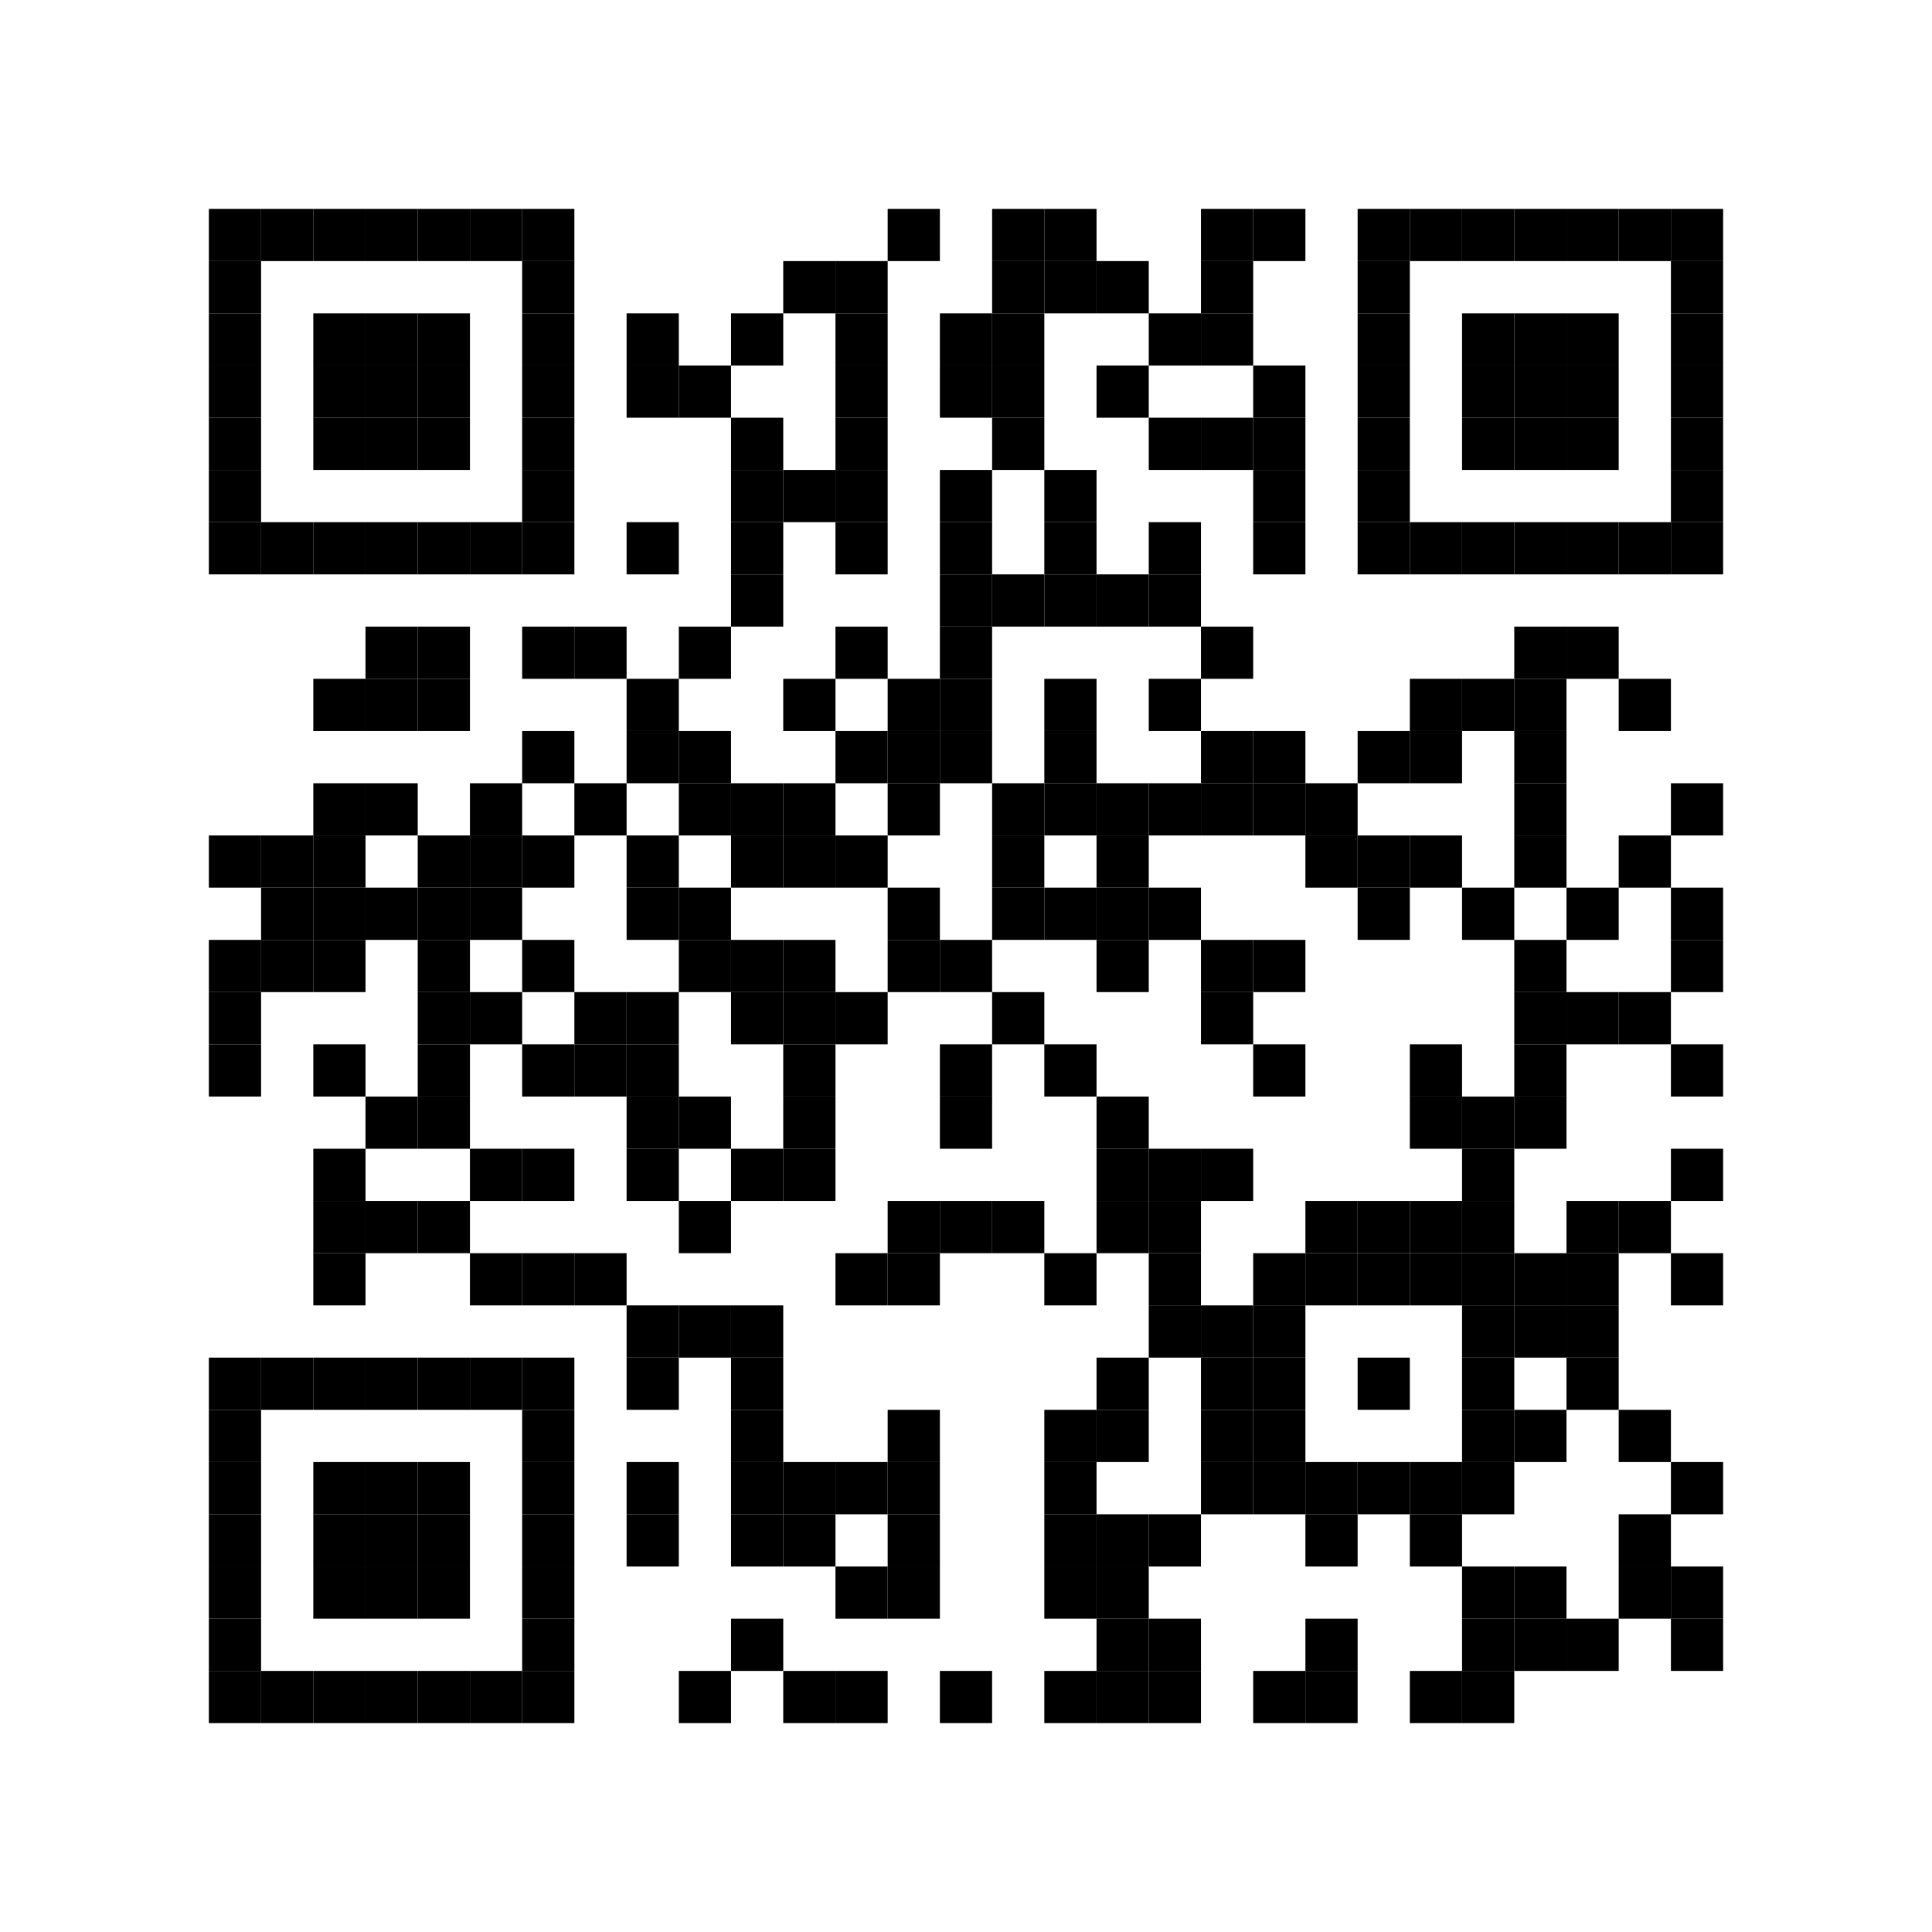
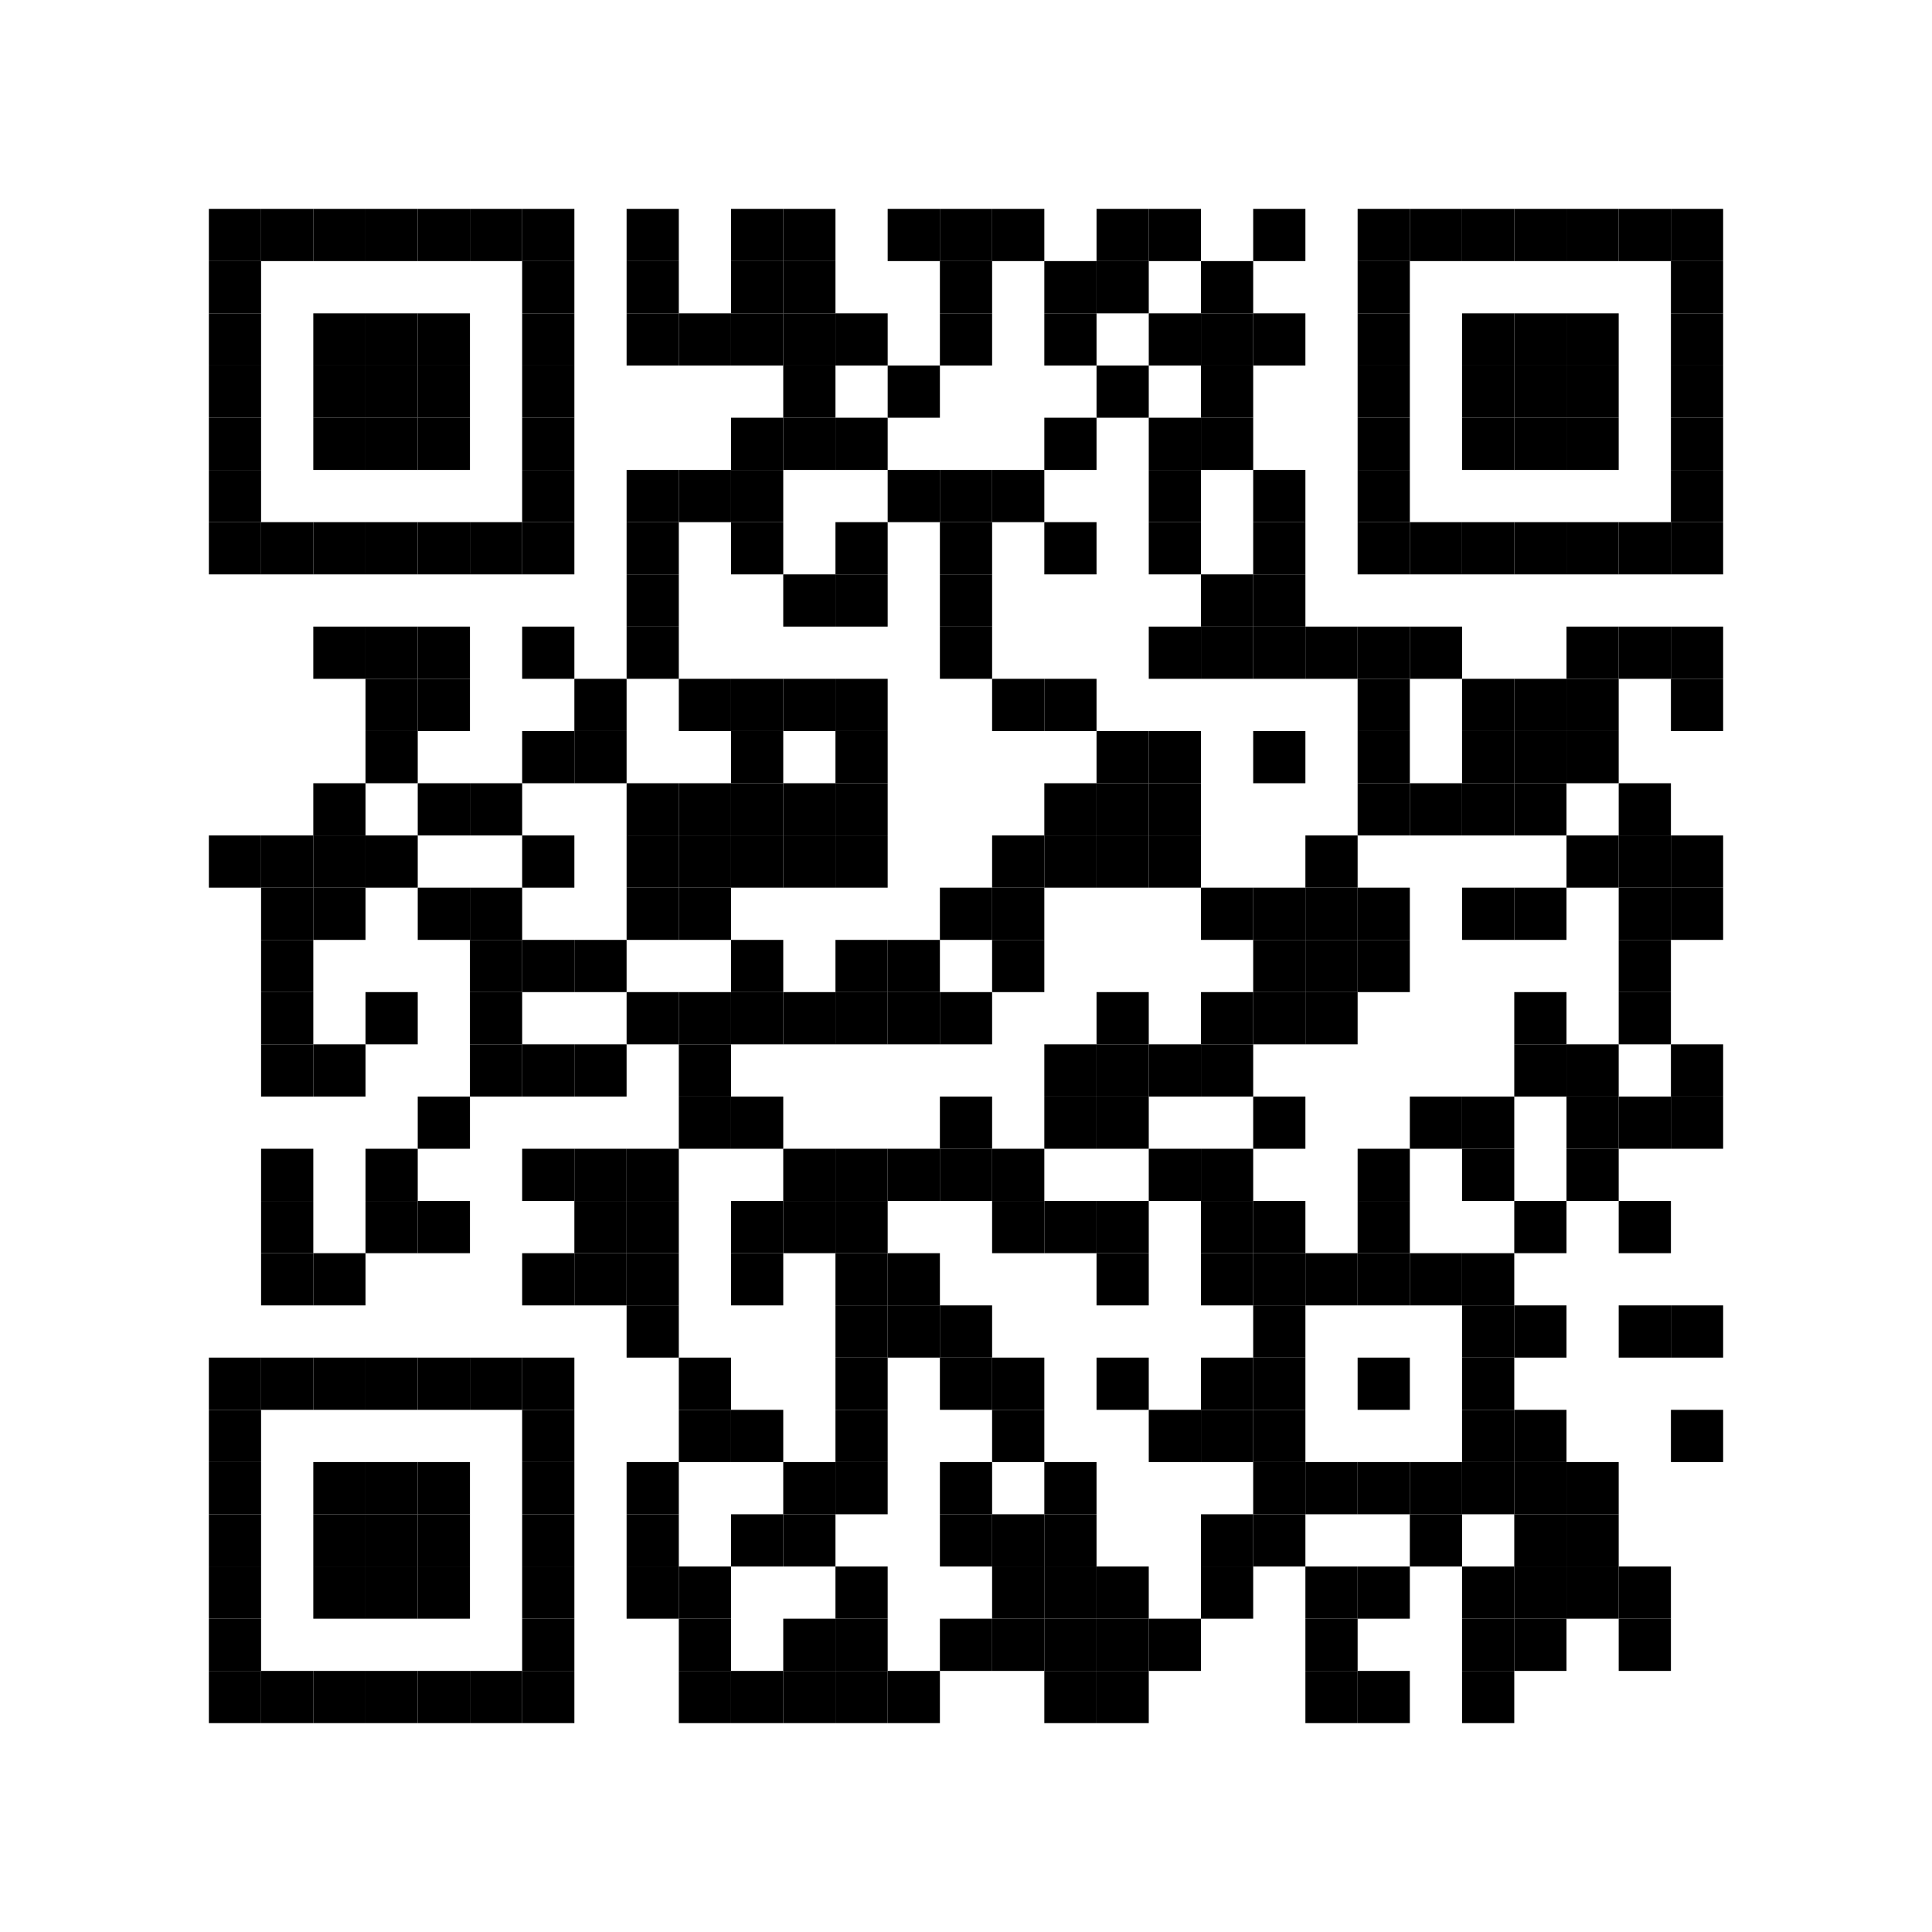
<svg xmlns="http://www.w3.org/2000/svg" xmlns:xlink="http://www.w3.org/1999/xlink" version="1.1" baseProfile="full" width="296" height="296" viewBox="0 0 296 296">
  <rect width="296" height="296" fill="#ffffff" cx="0" cy="0" />
  <defs>
    <rect id="p" width="8" height="8" />
  </defs>
  <g fill="#000000">
    <use x="32" y="32" xlink:href="#p" />
    <use x="32" y="40" xlink:href="#p" />
    <use x="32" y="48" xlink:href="#p" />
    <use x="32" y="56" xlink:href="#p" />
    <use x="32" y="64" xlink:href="#p" />
    <use x="32" y="72" xlink:href="#p" />
    <use x="32" y="80" xlink:href="#p" />
    <use x="32" y="128" xlink:href="#p" />
-     <use x="32" y="144" xlink:href="#p" />
-     <use x="32" y="152" xlink:href="#p" />
-     <use x="32" y="160" xlink:href="#p" />
    <use x="32" y="208" xlink:href="#p" />
    <use x="32" y="216" xlink:href="#p" />
    <use x="32" y="224" xlink:href="#p" />
    <use x="32" y="232" xlink:href="#p" />
    <use x="32" y="240" xlink:href="#p" />
    <use x="32" y="248" xlink:href="#p" />
    <use x="32" y="256" xlink:href="#p" />
    <use x="40" y="32" xlink:href="#p" />
    <use x="40" y="80" xlink:href="#p" />
    <use x="40" y="128" xlink:href="#p" />
    <use x="40" y="136" xlink:href="#p" />
    <use x="40" y="144" xlink:href="#p" />
+     <use x="40" y="152" xlink:href="#p" />
+     <use x="40" y="160" xlink:href="#p" />
+     <use x="40" y="176" xlink:href="#p" />
+     <use x="40" y="184" xlink:href="#p" />
+     <use x="40" y="192" xlink:href="#p" />
    <use x="40" y="208" xlink:href="#p" />
    <use x="40" y="256" xlink:href="#p" />
    <use x="48" y="32" xlink:href="#p" />
    <use x="48" y="48" xlink:href="#p" />
    <use x="48" y="56" xlink:href="#p" />
    <use x="48" y="64" xlink:href="#p" />
    <use x="48" y="80" xlink:href="#p" />
-     <use x="48" y="104" xlink:href="#p" />
+     <use x="48" y="96" xlink:href="#p" />
    <use x="48" y="120" xlink:href="#p" />
    <use x="48" y="128" xlink:href="#p" />
    <use x="48" y="136" xlink:href="#p" />
-     <use x="48" y="144" xlink:href="#p" />
    <use x="48" y="160" xlink:href="#p" />
-     <use x="48" y="176" xlink:href="#p" />
-     <use x="48" y="184" xlink:href="#p" />
    <use x="48" y="192" xlink:href="#p" />
    <use x="48" y="208" xlink:href="#p" />
    <use x="48" y="224" xlink:href="#p" />
    <use x="48" y="232" xlink:href="#p" />
    <use x="48" y="240" xlink:href="#p" />
    <use x="48" y="256" xlink:href="#p" />
    <use x="56" y="32" xlink:href="#p" />
    <use x="56" y="48" xlink:href="#p" />
    <use x="56" y="56" xlink:href="#p" />
    <use x="56" y="64" xlink:href="#p" />
    <use x="56" y="80" xlink:href="#p" />
    <use x="56" y="96" xlink:href="#p" />
    <use x="56" y="104" xlink:href="#p" />
-     <use x="56" y="120" xlink:href="#p" />
-     <use x="56" y="136" xlink:href="#p" />
-     <use x="56" y="168" xlink:href="#p" />
+     <use x="56" y="112" xlink:href="#p" />
+     <use x="56" y="128" xlink:href="#p" />
+     <use x="56" y="152" xlink:href="#p" />
+     <use x="56" y="176" xlink:href="#p" />
    <use x="56" y="184" xlink:href="#p" />
    <use x="56" y="208" xlink:href="#p" />
    <use x="56" y="224" xlink:href="#p" />
    <use x="56" y="232" xlink:href="#p" />
    <use x="56" y="240" xlink:href="#p" />
    <use x="56" y="256" xlink:href="#p" />
    <use x="64" y="32" xlink:href="#p" />
    <use x="64" y="48" xlink:href="#p" />
    <use x="64" y="56" xlink:href="#p" />
    <use x="64" y="64" xlink:href="#p" />
    <use x="64" y="80" xlink:href="#p" />
    <use x="64" y="96" xlink:href="#p" />
    <use x="64" y="104" xlink:href="#p" />
-     <use x="64" y="128" xlink:href="#p" />
+     <use x="64" y="120" xlink:href="#p" />
    <use x="64" y="136" xlink:href="#p" />
-     <use x="64" y="144" xlink:href="#p" />
-     <use x="64" y="152" xlink:href="#p" />
-     <use x="64" y="160" xlink:href="#p" />
    <use x="64" y="168" xlink:href="#p" />
    <use x="64" y="184" xlink:href="#p" />
    <use x="64" y="208" xlink:href="#p" />
    <use x="64" y="224" xlink:href="#p" />
    <use x="64" y="232" xlink:href="#p" />
    <use x="64" y="240" xlink:href="#p" />
    <use x="64" y="256" xlink:href="#p" />
    <use x="72" y="32" xlink:href="#p" />
    <use x="72" y="80" xlink:href="#p" />
    <use x="72" y="120" xlink:href="#p" />
-     <use x="72" y="128" xlink:href="#p" />
    <use x="72" y="136" xlink:href="#p" />
+     <use x="72" y="144" xlink:href="#p" />
    <use x="72" y="152" xlink:href="#p" />
-     <use x="72" y="176" xlink:href="#p" />
-     <use x="72" y="192" xlink:href="#p" />
+     <use x="72" y="160" xlink:href="#p" />
    <use x="72" y="208" xlink:href="#p" />
    <use x="72" y="256" xlink:href="#p" />
    <use x="80" y="32" xlink:href="#p" />
    <use x="80" y="40" xlink:href="#p" />
    <use x="80" y="48" xlink:href="#p" />
    <use x="80" y="56" xlink:href="#p" />
    <use x="80" y="64" xlink:href="#p" />
    <use x="80" y="72" xlink:href="#p" />
    <use x="80" y="80" xlink:href="#p" />
    <use x="80" y="96" xlink:href="#p" />
    <use x="80" y="112" xlink:href="#p" />
    <use x="80" y="128" xlink:href="#p" />
    <use x="80" y="144" xlink:href="#p" />
    <use x="80" y="160" xlink:href="#p" />
    <use x="80" y="176" xlink:href="#p" />
    <use x="80" y="192" xlink:href="#p" />
    <use x="80" y="208" xlink:href="#p" />
    <use x="80" y="216" xlink:href="#p" />
    <use x="80" y="224" xlink:href="#p" />
    <use x="80" y="232" xlink:href="#p" />
    <use x="80" y="240" xlink:href="#p" />
    <use x="80" y="248" xlink:href="#p" />
    <use x="80" y="256" xlink:href="#p" />
-     <use x="88" y="96" xlink:href="#p" />
-     <use x="88" y="120" xlink:href="#p" />
-     <use x="88" y="152" xlink:href="#p" />
+     <use x="88" y="104" xlink:href="#p" />
+     <use x="88" y="112" xlink:href="#p" />
+     <use x="88" y="144" xlink:href="#p" />
    <use x="88" y="160" xlink:href="#p" />
+     <use x="88" y="176" xlink:href="#p" />
+     <use x="88" y="184" xlink:href="#p" />
    <use x="88" y="192" xlink:href="#p" />
+     <use x="96" y="32" xlink:href="#p" />
+     <use x="96" y="40" xlink:href="#p" />
    <use x="96" y="48" xlink:href="#p" />
-     <use x="96" y="56" xlink:href="#p" />
+     <use x="96" y="72" xlink:href="#p" />
    <use x="96" y="80" xlink:href="#p" />
-     <use x="96" y="104" xlink:href="#p" />
-     <use x="96" y="112" xlink:href="#p" />
+     <use x="96" y="88" xlink:href="#p" />
+     <use x="96" y="96" xlink:href="#p" />
+     <use x="96" y="120" xlink:href="#p" />
    <use x="96" y="128" xlink:href="#p" />
    <use x="96" y="136" xlink:href="#p" />
    <use x="96" y="152" xlink:href="#p" />
-     <use x="96" y="160" xlink:href="#p" />
-     <use x="96" y="168" xlink:href="#p" />
    <use x="96" y="176" xlink:href="#p" />
+     <use x="96" y="184" xlink:href="#p" />
+     <use x="96" y="192" xlink:href="#p" />
    <use x="96" y="200" xlink:href="#p" />
-     <use x="96" y="208" xlink:href="#p" />
    <use x="96" y="224" xlink:href="#p" />
    <use x="96" y="232" xlink:href="#p" />
-     <use x="104" y="56" xlink:href="#p" />
-     <use x="104" y="96" xlink:href="#p" />
-     <use x="104" y="112" xlink:href="#p" />
+     <use x="96" y="240" xlink:href="#p" />
+     <use x="104" y="48" xlink:href="#p" />
+     <use x="104" y="72" xlink:href="#p" />
+     <use x="104" y="104" xlink:href="#p" />
    <use x="104" y="120" xlink:href="#p" />
+     <use x="104" y="128" xlink:href="#p" />
    <use x="104" y="136" xlink:href="#p" />
-     <use x="104" y="144" xlink:href="#p" />
+     <use x="104" y="152" xlink:href="#p" />
+     <use x="104" y="160" xlink:href="#p" />
    <use x="104" y="168" xlink:href="#p" />
-     <use x="104" y="184" xlink:href="#p" />
-     <use x="104" y="200" xlink:href="#p" />
+     <use x="104" y="208" xlink:href="#p" />
+     <use x="104" y="216" xlink:href="#p" />
+     <use x="104" y="240" xlink:href="#p" />
+     <use x="104" y="248" xlink:href="#p" />
    <use x="104" y="256" xlink:href="#p" />
+     <use x="112" y="32" xlink:href="#p" />
+     <use x="112" y="40" xlink:href="#p" />
    <use x="112" y="48" xlink:href="#p" />
    <use x="112" y="64" xlink:href="#p" />
    <use x="112" y="72" xlink:href="#p" />
    <use x="112" y="80" xlink:href="#p" />
-     <use x="112" y="88" xlink:href="#p" />
+     <use x="112" y="104" xlink:href="#p" />
+     <use x="112" y="112" xlink:href="#p" />
    <use x="112" y="120" xlink:href="#p" />
    <use x="112" y="128" xlink:href="#p" />
    <use x="112" y="144" xlink:href="#p" />
    <use x="112" y="152" xlink:href="#p" />
-     <use x="112" y="176" xlink:href="#p" />
-     <use x="112" y="200" xlink:href="#p" />
-     <use x="112" y="208" xlink:href="#p" />
+     <use x="112" y="168" xlink:href="#p" />
+     <use x="112" y="184" xlink:href="#p" />
+     <use x="112" y="192" xlink:href="#p" />
    <use x="112" y="216" xlink:href="#p" />
-     <use x="112" y="224" xlink:href="#p" />
    <use x="112" y="232" xlink:href="#p" />
-     <use x="112" y="248" xlink:href="#p" />
+     <use x="112" y="256" xlink:href="#p" />
+     <use x="120" y="32" xlink:href="#p" />
    <use x="120" y="40" xlink:href="#p" />
-     <use x="120" y="72" xlink:href="#p" />
+     <use x="120" y="48" xlink:href="#p" />
+     <use x="120" y="56" xlink:href="#p" />
+     <use x="120" y="64" xlink:href="#p" />
+     <use x="120" y="88" xlink:href="#p" />
    <use x="120" y="104" xlink:href="#p" />
    <use x="120" y="120" xlink:href="#p" />
    <use x="120" y="128" xlink:href="#p" />
-     <use x="120" y="144" xlink:href="#p" />
    <use x="120" y="152" xlink:href="#p" />
-     <use x="120" y="160" xlink:href="#p" />
-     <use x="120" y="168" xlink:href="#p" />
    <use x="120" y="176" xlink:href="#p" />
+     <use x="120" y="184" xlink:href="#p" />
    <use x="120" y="224" xlink:href="#p" />
    <use x="120" y="232" xlink:href="#p" />
+     <use x="120" y="248" xlink:href="#p" />
    <use x="120" y="256" xlink:href="#p" />
-     <use x="128" y="40" xlink:href="#p" />
    <use x="128" y="48" xlink:href="#p" />
-     <use x="128" y="56" xlink:href="#p" />
    <use x="128" y="64" xlink:href="#p" />
-     <use x="128" y="72" xlink:href="#p" />
    <use x="128" y="80" xlink:href="#p" />
-     <use x="128" y="96" xlink:href="#p" />
+     <use x="128" y="88" xlink:href="#p" />
+     <use x="128" y="104" xlink:href="#p" />
    <use x="128" y="112" xlink:href="#p" />
+     <use x="128" y="120" xlink:href="#p" />
    <use x="128" y="128" xlink:href="#p" />
+     <use x="128" y="144" xlink:href="#p" />
    <use x="128" y="152" xlink:href="#p" />
+     <use x="128" y="176" xlink:href="#p" />
+     <use x="128" y="184" xlink:href="#p" />
    <use x="128" y="192" xlink:href="#p" />
+     <use x="128" y="200" xlink:href="#p" />
+     <use x="128" y="208" xlink:href="#p" />
+     <use x="128" y="216" xlink:href="#p" />
    <use x="128" y="224" xlink:href="#p" />
    <use x="128" y="240" xlink:href="#p" />
+     <use x="128" y="248" xlink:href="#p" />
    <use x="128" y="256" xlink:href="#p" />
    <use x="136" y="32" xlink:href="#p" />
-     <use x="136" y="104" xlink:href="#p" />
-     <use x="136" y="112" xlink:href="#p" />
-     <use x="136" y="120" xlink:href="#p" />
-     <use x="136" y="136" xlink:href="#p" />
+     <use x="136" y="56" xlink:href="#p" />
+     <use x="136" y="72" xlink:href="#p" />
    <use x="136" y="144" xlink:href="#p" />
-     <use x="136" y="184" xlink:href="#p" />
+     <use x="136" y="152" xlink:href="#p" />
+     <use x="136" y="176" xlink:href="#p" />
    <use x="136" y="192" xlink:href="#p" />
-     <use x="136" y="216" xlink:href="#p" />
-     <use x="136" y="224" xlink:href="#p" />
-     <use x="136" y="232" xlink:href="#p" />
-     <use x="136" y="240" xlink:href="#p" />
+     <use x="136" y="200" xlink:href="#p" />
+     <use x="136" y="256" xlink:href="#p" />
+     <use x="144" y="32" xlink:href="#p" />
+     <use x="144" y="40" xlink:href="#p" />
    <use x="144" y="48" xlink:href="#p" />
-     <use x="144" y="56" xlink:href="#p" />
    <use x="144" y="72" xlink:href="#p" />
    <use x="144" y="80" xlink:href="#p" />
    <use x="144" y="88" xlink:href="#p" />
    <use x="144" y="96" xlink:href="#p" />
-     <use x="144" y="104" xlink:href="#p" />
-     <use x="144" y="112" xlink:href="#p" />
-     <use x="144" y="144" xlink:href="#p" />
-     <use x="144" y="160" xlink:href="#p" />
+     <use x="144" y="136" xlink:href="#p" />
+     <use x="144" y="152" xlink:href="#p" />
    <use x="144" y="168" xlink:href="#p" />
-     <use x="144" y="184" xlink:href="#p" />
-     <use x="144" y="256" xlink:href="#p" />
+     <use x="144" y="176" xlink:href="#p" />
+     <use x="144" y="200" xlink:href="#p" />
+     <use x="144" y="208" xlink:href="#p" />
+     <use x="144" y="224" xlink:href="#p" />
+     <use x="144" y="232" xlink:href="#p" />
+     <use x="144" y="248" xlink:href="#p" />
    <use x="152" y="32" xlink:href="#p" />
-     <use x="152" y="40" xlink:href="#p" />
-     <use x="152" y="48" xlink:href="#p" />
-     <use x="152" y="56" xlink:href="#p" />
-     <use x="152" y="64" xlink:href="#p" />
-     <use x="152" y="88" xlink:href="#p" />
-     <use x="152" y="120" xlink:href="#p" />
+     <use x="152" y="72" xlink:href="#p" />
+     <use x="152" y="104" xlink:href="#p" />
    <use x="152" y="128" xlink:href="#p" />
    <use x="152" y="136" xlink:href="#p" />
-     <use x="152" y="152" xlink:href="#p" />
+     <use x="152" y="144" xlink:href="#p" />
+     <use x="152" y="176" xlink:href="#p" />
    <use x="152" y="184" xlink:href="#p" />
-     <use x="160" y="32" xlink:href="#p" />
+     <use x="152" y="208" xlink:href="#p" />
+     <use x="152" y="216" xlink:href="#p" />
+     <use x="152" y="232" xlink:href="#p" />
+     <use x="152" y="240" xlink:href="#p" />
+     <use x="152" y="248" xlink:href="#p" />
    <use x="160" y="40" xlink:href="#p" />
-     <use x="160" y="72" xlink:href="#p" />
+     <use x="160" y="48" xlink:href="#p" />
+     <use x="160" y="64" xlink:href="#p" />
    <use x="160" y="80" xlink:href="#p" />
-     <use x="160" y="88" xlink:href="#p" />
    <use x="160" y="104" xlink:href="#p" />
-     <use x="160" y="112" xlink:href="#p" />
    <use x="160" y="120" xlink:href="#p" />
-     <use x="160" y="136" xlink:href="#p" />
+     <use x="160" y="128" xlink:href="#p" />
    <use x="160" y="160" xlink:href="#p" />
-     <use x="160" y="192" xlink:href="#p" />
-     <use x="160" y="216" xlink:href="#p" />
+     <use x="160" y="168" xlink:href="#p" />
+     <use x="160" y="184" xlink:href="#p" />
    <use x="160" y="224" xlink:href="#p" />
    <use x="160" y="232" xlink:href="#p" />
    <use x="160" y="240" xlink:href="#p" />
+     <use x="160" y="248" xlink:href="#p" />
    <use x="160" y="256" xlink:href="#p" />
+     <use x="168" y="32" xlink:href="#p" />
    <use x="168" y="40" xlink:href="#p" />
    <use x="168" y="56" xlink:href="#p" />
-     <use x="168" y="88" xlink:href="#p" />
+     <use x="168" y="112" xlink:href="#p" />
    <use x="168" y="120" xlink:href="#p" />
    <use x="168" y="128" xlink:href="#p" />
-     <use x="168" y="136" xlink:href="#p" />
-     <use x="168" y="144" xlink:href="#p" />
+     <use x="168" y="152" xlink:href="#p" />
+     <use x="168" y="160" xlink:href="#p" />
    <use x="168" y="168" xlink:href="#p" />
-     <use x="168" y="176" xlink:href="#p" />
    <use x="168" y="184" xlink:href="#p" />
+     <use x="168" y="192" xlink:href="#p" />
    <use x="168" y="208" xlink:href="#p" />
-     <use x="168" y="216" xlink:href="#p" />
-     <use x="168" y="232" xlink:href="#p" />
    <use x="168" y="240" xlink:href="#p" />
    <use x="168" y="248" xlink:href="#p" />
    <use x="168" y="256" xlink:href="#p" />
+     <use x="176" y="32" xlink:href="#p" />
    <use x="176" y="48" xlink:href="#p" />
    <use x="176" y="64" xlink:href="#p" />
+     <use x="176" y="72" xlink:href="#p" />
    <use x="176" y="80" xlink:href="#p" />
-     <use x="176" y="88" xlink:href="#p" />
-     <use x="176" y="104" xlink:href="#p" />
+     <use x="176" y="96" xlink:href="#p" />
+     <use x="176" y="112" xlink:href="#p" />
    <use x="176" y="120" xlink:href="#p" />
-     <use x="176" y="136" xlink:href="#p" />
+     <use x="176" y="128" xlink:href="#p" />
+     <use x="176" y="160" xlink:href="#p" />
    <use x="176" y="176" xlink:href="#p" />
-     <use x="176" y="184" xlink:href="#p" />
-     <use x="176" y="192" xlink:href="#p" />
-     <use x="176" y="200" xlink:href="#p" />
-     <use x="176" y="232" xlink:href="#p" />
+     <use x="176" y="216" xlink:href="#p" />
    <use x="176" y="248" xlink:href="#p" />
-     <use x="176" y="256" xlink:href="#p" />
-     <use x="184" y="32" xlink:href="#p" />
    <use x="184" y="40" xlink:href="#p" />
    <use x="184" y="48" xlink:href="#p" />
+     <use x="184" y="56" xlink:href="#p" />
    <use x="184" y="64" xlink:href="#p" />
+     <use x="184" y="88" xlink:href="#p" />
    <use x="184" y="96" xlink:href="#p" />
-     <use x="184" y="112" xlink:href="#p" />
-     <use x="184" y="120" xlink:href="#p" />
-     <use x="184" y="144" xlink:href="#p" />
+     <use x="184" y="136" xlink:href="#p" />
    <use x="184" y="152" xlink:href="#p" />
+     <use x="184" y="160" xlink:href="#p" />
    <use x="184" y="176" xlink:href="#p" />
-     <use x="184" y="200" xlink:href="#p" />
+     <use x="184" y="184" xlink:href="#p" />
+     <use x="184" y="192" xlink:href="#p" />
    <use x="184" y="208" xlink:href="#p" />
    <use x="184" y="216" xlink:href="#p" />
-     <use x="184" y="224" xlink:href="#p" />
+     <use x="184" y="232" xlink:href="#p" />
+     <use x="184" y="240" xlink:href="#p" />
    <use x="192" y="32" xlink:href="#p" />
-     <use x="192" y="56" xlink:href="#p" />
-     <use x="192" y="64" xlink:href="#p" />
+     <use x="192" y="48" xlink:href="#p" />
    <use x="192" y="72" xlink:href="#p" />
    <use x="192" y="80" xlink:href="#p" />
+     <use x="192" y="88" xlink:href="#p" />
+     <use x="192" y="96" xlink:href="#p" />
    <use x="192" y="112" xlink:href="#p" />
-     <use x="192" y="120" xlink:href="#p" />
+     <use x="192" y="136" xlink:href="#p" />
    <use x="192" y="144" xlink:href="#p" />
-     <use x="192" y="160" xlink:href="#p" />
+     <use x="192" y="152" xlink:href="#p" />
+     <use x="192" y="168" xlink:href="#p" />
+     <use x="192" y="184" xlink:href="#p" />
    <use x="192" y="192" xlink:href="#p" />
    <use x="192" y="200" xlink:href="#p" />
    <use x="192" y="208" xlink:href="#p" />
    <use x="192" y="216" xlink:href="#p" />
    <use x="192" y="224" xlink:href="#p" />
-     <use x="192" y="256" xlink:href="#p" />
-     <use x="200" y="120" xlink:href="#p" />
+     <use x="192" y="232" xlink:href="#p" />
+     <use x="200" y="96" xlink:href="#p" />
    <use x="200" y="128" xlink:href="#p" />
-     <use x="200" y="184" xlink:href="#p" />
+     <use x="200" y="136" xlink:href="#p" />
+     <use x="200" y="144" xlink:href="#p" />
+     <use x="200" y="152" xlink:href="#p" />
    <use x="200" y="192" xlink:href="#p" />
    <use x="200" y="224" xlink:href="#p" />
-     <use x="200" y="232" xlink:href="#p" />
+     <use x="200" y="240" xlink:href="#p" />
    <use x="200" y="248" xlink:href="#p" />
    <use x="200" y="256" xlink:href="#p" />
    <use x="208" y="32" xlink:href="#p" />
    <use x="208" y="40" xlink:href="#p" />
    <use x="208" y="48" xlink:href="#p" />
    <use x="208" y="56" xlink:href="#p" />
    <use x="208" y="64" xlink:href="#p" />
    <use x="208" y="72" xlink:href="#p" />
    <use x="208" y="80" xlink:href="#p" />
+     <use x="208" y="96" xlink:href="#p" />
+     <use x="208" y="104" xlink:href="#p" />
    <use x="208" y="112" xlink:href="#p" />
-     <use x="208" y="128" xlink:href="#p" />
+     <use x="208" y="120" xlink:href="#p" />
    <use x="208" y="136" xlink:href="#p" />
+     <use x="208" y="144" xlink:href="#p" />
+     <use x="208" y="176" xlink:href="#p" />
    <use x="208" y="184" xlink:href="#p" />
    <use x="208" y="192" xlink:href="#p" />
    <use x="208" y="208" xlink:href="#p" />
    <use x="208" y="224" xlink:href="#p" />
+     <use x="208" y="240" xlink:href="#p" />
+     <use x="208" y="256" xlink:href="#p" />
    <use x="216" y="32" xlink:href="#p" />
    <use x="216" y="80" xlink:href="#p" />
-     <use x="216" y="104" xlink:href="#p" />
-     <use x="216" y="112" xlink:href="#p" />
-     <use x="216" y="128" xlink:href="#p" />
-     <use x="216" y="160" xlink:href="#p" />
+     <use x="216" y="96" xlink:href="#p" />
+     <use x="216" y="120" xlink:href="#p" />
    <use x="216" y="168" xlink:href="#p" />
-     <use x="216" y="184" xlink:href="#p" />
    <use x="216" y="192" xlink:href="#p" />
    <use x="216" y="224" xlink:href="#p" />
    <use x="216" y="232" xlink:href="#p" />
-     <use x="216" y="256" xlink:href="#p" />
    <use x="224" y="32" xlink:href="#p" />
    <use x="224" y="48" xlink:href="#p" />
    <use x="224" y="56" xlink:href="#p" />
    <use x="224" y="64" xlink:href="#p" />
    <use x="224" y="80" xlink:href="#p" />
    <use x="224" y="104" xlink:href="#p" />
+     <use x="224" y="112" xlink:href="#p" />
+     <use x="224" y="120" xlink:href="#p" />
    <use x="224" y="136" xlink:href="#p" />
    <use x="224" y="168" xlink:href="#p" />
    <use x="224" y="176" xlink:href="#p" />
-     <use x="224" y="184" xlink:href="#p" />
    <use x="224" y="192" xlink:href="#p" />
    <use x="224" y="200" xlink:href="#p" />
    <use x="224" y="208" xlink:href="#p" />
    <use x="224" y="216" xlink:href="#p" />
    <use x="224" y="224" xlink:href="#p" />
    <use x="224" y="240" xlink:href="#p" />
    <use x="224" y="248" xlink:href="#p" />
    <use x="224" y="256" xlink:href="#p" />
    <use x="232" y="32" xlink:href="#p" />
    <use x="232" y="48" xlink:href="#p" />
    <use x="232" y="56" xlink:href="#p" />
    <use x="232" y="64" xlink:href="#p" />
    <use x="232" y="80" xlink:href="#p" />
-     <use x="232" y="96" xlink:href="#p" />
    <use x="232" y="104" xlink:href="#p" />
    <use x="232" y="112" xlink:href="#p" />
    <use x="232" y="120" xlink:href="#p" />
-     <use x="232" y="128" xlink:href="#p" />
-     <use x="232" y="144" xlink:href="#p" />
+     <use x="232" y="136" xlink:href="#p" />
    <use x="232" y="152" xlink:href="#p" />
    <use x="232" y="160" xlink:href="#p" />
-     <use x="232" y="168" xlink:href="#p" />
-     <use x="232" y="192" xlink:href="#p" />
+     <use x="232" y="184" xlink:href="#p" />
    <use x="232" y="200" xlink:href="#p" />
    <use x="232" y="216" xlink:href="#p" />
+     <use x="232" y="224" xlink:href="#p" />
+     <use x="232" y="232" xlink:href="#p" />
    <use x="232" y="240" xlink:href="#p" />
    <use x="232" y="248" xlink:href="#p" />
    <use x="240" y="32" xlink:href="#p" />
    <use x="240" y="48" xlink:href="#p" />
    <use x="240" y="56" xlink:href="#p" />
    <use x="240" y="64" xlink:href="#p" />
    <use x="240" y="80" xlink:href="#p" />
    <use x="240" y="96" xlink:href="#p" />
-     <use x="240" y="136" xlink:href="#p" />
-     <use x="240" y="152" xlink:href="#p" />
-     <use x="240" y="184" xlink:href="#p" />
-     <use x="240" y="192" xlink:href="#p" />
-     <use x="240" y="200" xlink:href="#p" />
-     <use x="240" y="208" xlink:href="#p" />
-     <use x="240" y="248" xlink:href="#p" />
+     <use x="240" y="104" xlink:href="#p" />
+     <use x="240" y="112" xlink:href="#p" />
+     <use x="240" y="128" xlink:href="#p" />
+     <use x="240" y="160" xlink:href="#p" />
+     <use x="240" y="168" xlink:href="#p" />
+     <use x="240" y="176" xlink:href="#p" />
+     <use x="240" y="224" xlink:href="#p" />
+     <use x="240" y="232" xlink:href="#p" />
+     <use x="240" y="240" xlink:href="#p" />
    <use x="248" y="32" xlink:href="#p" />
    <use x="248" y="80" xlink:href="#p" />
-     <use x="248" y="104" xlink:href="#p" />
+     <use x="248" y="96" xlink:href="#p" />
+     <use x="248" y="120" xlink:href="#p" />
    <use x="248" y="128" xlink:href="#p" />
+     <use x="248" y="136" xlink:href="#p" />
+     <use x="248" y="144" xlink:href="#p" />
    <use x="248" y="152" xlink:href="#p" />
+     <use x="248" y="168" xlink:href="#p" />
    <use x="248" y="184" xlink:href="#p" />
-     <use x="248" y="216" xlink:href="#p" />
-     <use x="248" y="232" xlink:href="#p" />
+     <use x="248" y="200" xlink:href="#p" />
    <use x="248" y="240" xlink:href="#p" />
+     <use x="248" y="248" xlink:href="#p" />
    <use x="256" y="32" xlink:href="#p" />
    <use x="256" y="40" xlink:href="#p" />
    <use x="256" y="48" xlink:href="#p" />
    <use x="256" y="56" xlink:href="#p" />
    <use x="256" y="64" xlink:href="#p" />
    <use x="256" y="72" xlink:href="#p" />
    <use x="256" y="80" xlink:href="#p" />
-     <use x="256" y="120" xlink:href="#p" />
+     <use x="256" y="96" xlink:href="#p" />
+     <use x="256" y="104" xlink:href="#p" />
+     <use x="256" y="128" xlink:href="#p" />
    <use x="256" y="136" xlink:href="#p" />
-     <use x="256" y="144" xlink:href="#p" />
    <use x="256" y="160" xlink:href="#p" />
-     <use x="256" y="176" xlink:href="#p" />
-     <use x="256" y="192" xlink:href="#p" />
-     <use x="256" y="224" xlink:href="#p" />
-     <use x="256" y="240" xlink:href="#p" />
-     <use x="256" y="248" xlink:href="#p" />
+     <use x="256" y="168" xlink:href="#p" />
+     <use x="256" y="200" xlink:href="#p" />
+     <use x="256" y="216" xlink:href="#p" />
  </g>
</svg>
